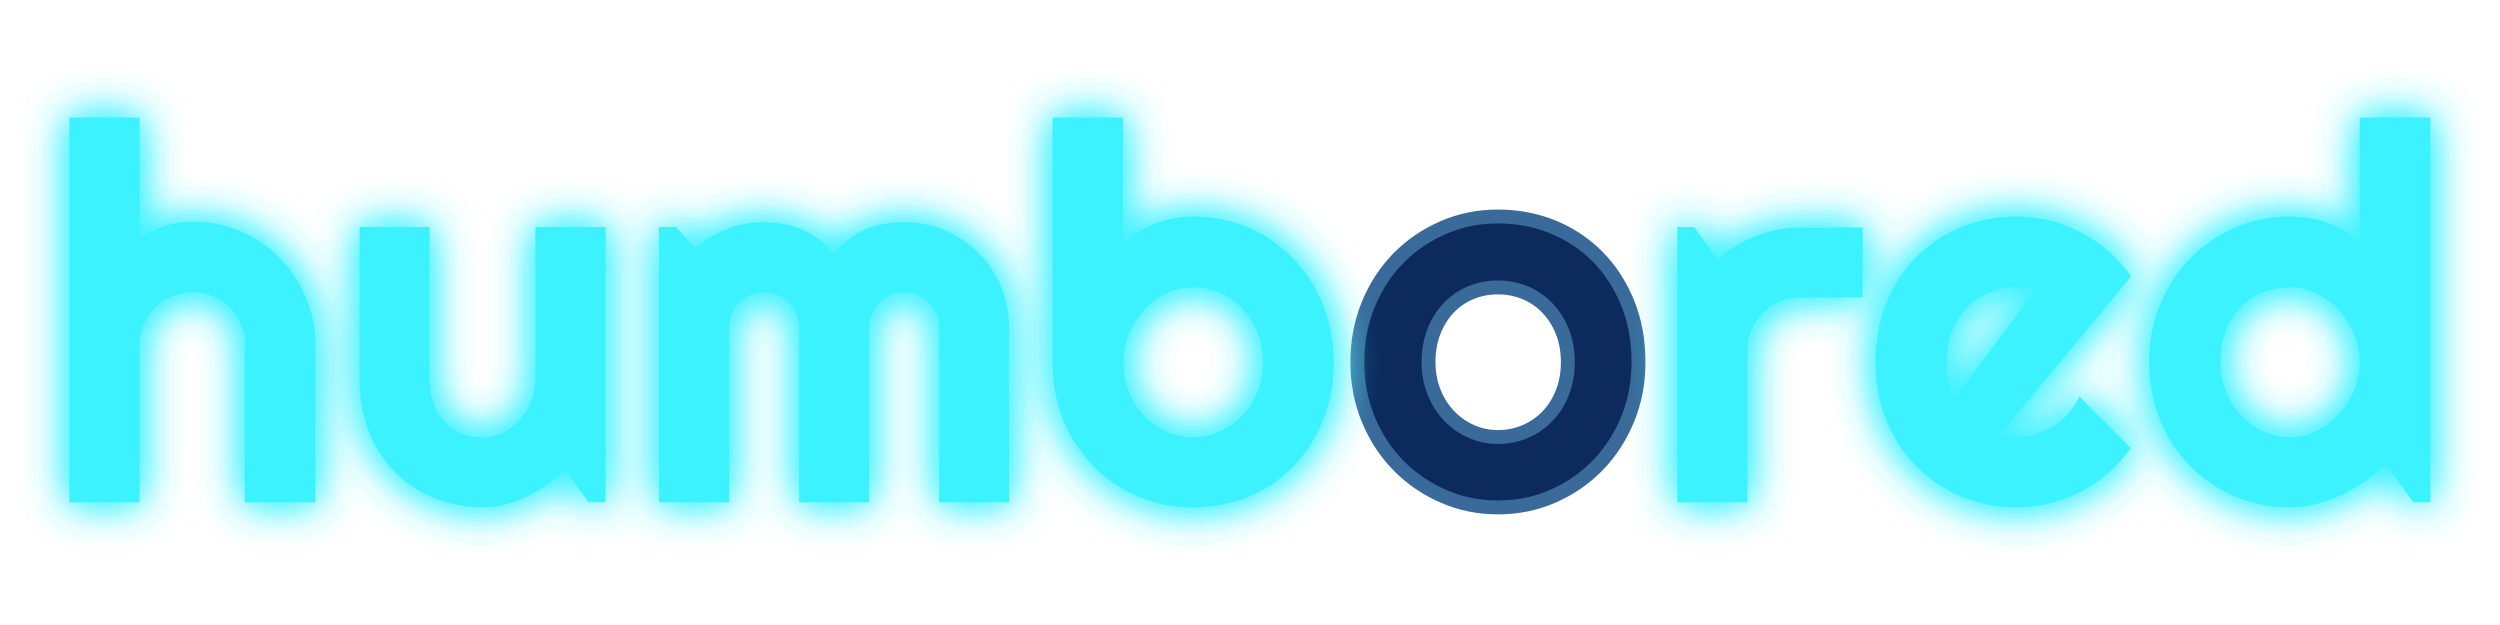
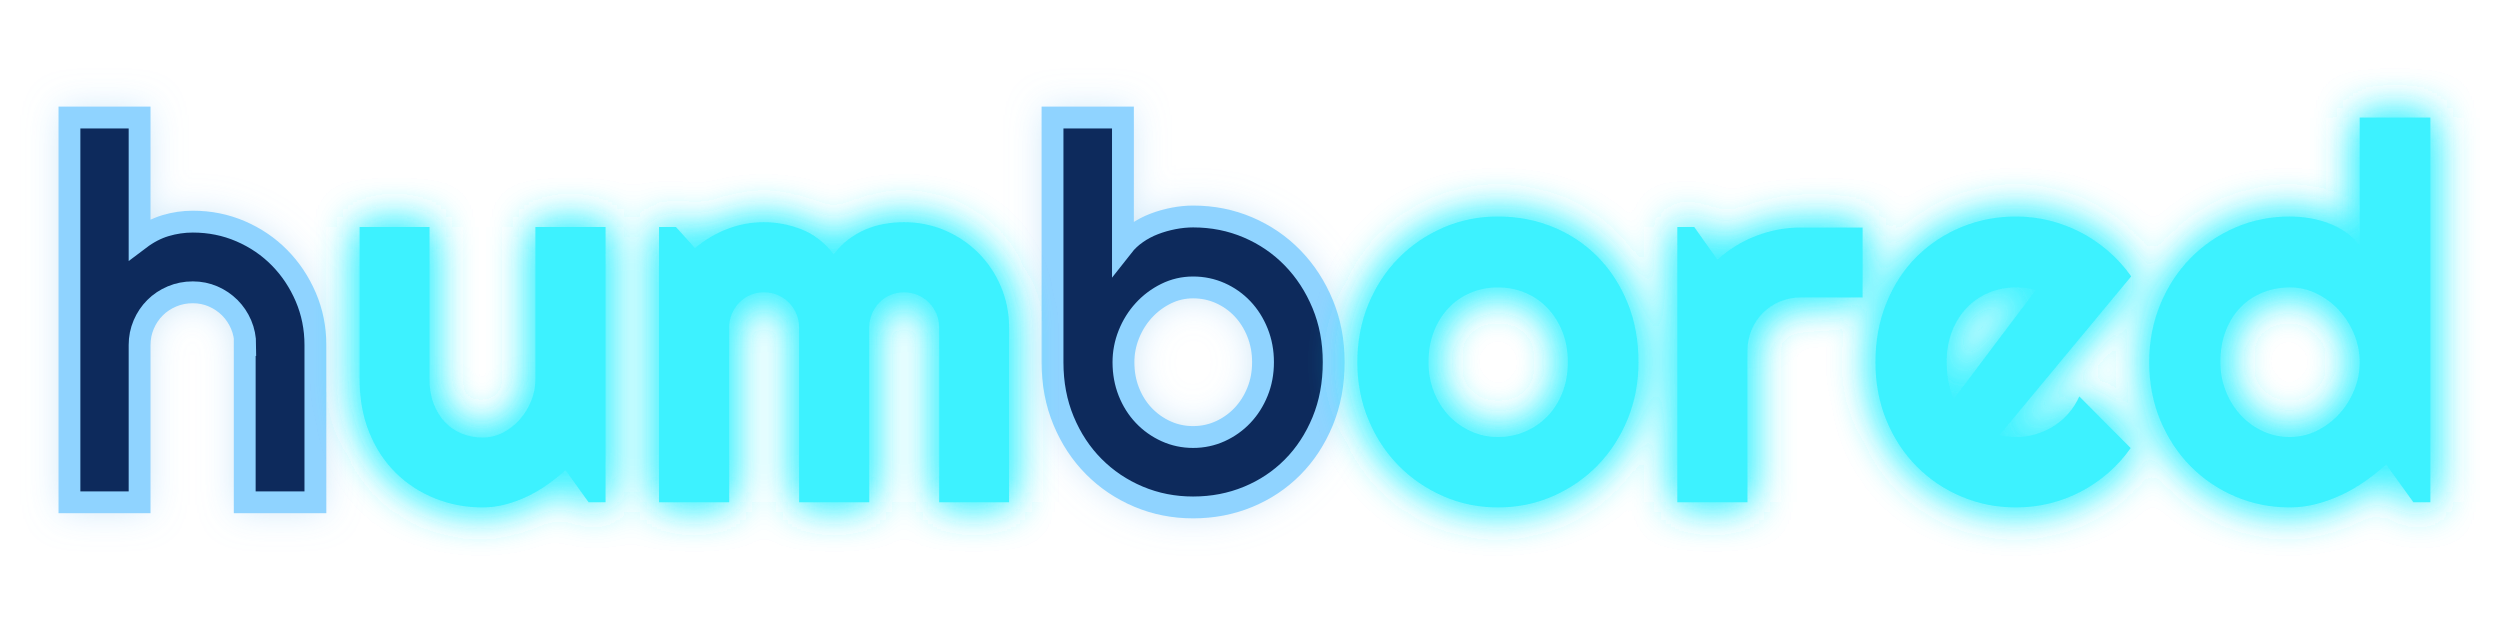
<svg xmlns="http://www.w3.org/2000/svg" viewBox="0 0 360 90" width="360" height="90" role="img" aria-label="humbored">
  <defs>
    <filter id="glow" x="-25%" y="-25%" width="150%" height="150%">
      <feGaussianBlur stdDeviation="3" result="b" />
      <feMerge>
        <feMergeNode in="b" />
        <feMergeNode in="b" />
        <feMergeNode in="SourceGraphic" />
      </feMerge>
    </filter>
+     <filter id="glass" x="-25%" y="-25%" width="150%" height="150%">
+       <feGaussianBlur stdDeviation="2.5" result="b" />
+       <feComponentTransfer in="b" result="s">
+         <feFuncA type="linear" slope=".35" />
+       </feComponentTransfer>
+       <feMerge>
+         <feMergeNode in="s" />
+         <feMergeNode in="SourceGraphic" />
+       </feMerge>
+     </filter>
  </defs>
-   <g transform="translate(6.15 72.33) scale(0.03701 -0.03701)" fill="#0d2a5c" stroke="#3a6a9a" stroke-width="54.04">
-     <path transform="translate(5070 0)" d="M1139 545Q1139 425 1096 321.5Q1053 218 979 142.5Q905 67 805.5 23.5Q706 -20 592 -20Q479 -20 379.5 23.5Q280 67 205.5 142.5Q131 218 88 321.5Q45 425 45 545Q45 667 88 771Q131 875 205.5 950.5Q280 1026 379.5 1069Q479 1112 592 1112Q706 1112 805.5 1071.5Q905 1031 979 956.5Q1053 882 1096 777.5Q1139 673 1139 545ZM864 545Q864 611 842.5 664.5Q821 718 784 756.5Q747 795 697.5 815.5Q648 836 592 836Q536 836 486.5 815.5Q437 795 400.5 756.5Q364 718 343 664.5Q322 611 322 545Q322 483 343 430Q364 377 400.5 338Q437 299 486.5 276.5Q536 254 592 254Q648 254 697.5 275Q747 296 784 334Q821 372 842.5 426Q864 480 864 545Z" />
+   <g filter="url(#glass)">
+     <g transform="translate(6.15 72.33) scale(0.03701 -0.03701)" fill="#0d2a5c" stroke="#8fd3ff" stroke-width="85">
+       <path transform="translate(0 0)" d="M377 0L104 0L104 1497L377 1497L377 1024Q426 1061 478 1076.5Q530 1092 584 1092Q683 1092 770 1054.5Q857 1017 921.5 951.5Q986 886 1023.5 798.5Q1061 711 1061 612L1061 0L786 0L786 612L788 612Q788 654 772 691.5Q756 729 728 757Q700 785 663 801Q626 817 584 817Q541 817 503 801Q465 785 437 757Q409 729 393 691.5Q377 654 377 612Z" />
+       <path transform="translate(3847 0)" d="M1176 545Q1176 419 1133 315Q1090 211 1016 136.5Q942 62 842.5 21Q743 -20 629 -20Q516 -20 416.5 22Q317 64 242.5 139Q168 214 125 317.5Q82 421 82 545L82 1497L356 1497L356 997Q378 1025 409.5 1047Q441 1069 477.5 1083Q514 1097 553 1104.5Q592 1112 629 1112Q743 1112 842.5 1069.5Q942 1027 1016 951Q1090 875 1133 771.5Q1176 668 1176 545ZM901 545Q901 607 879.5 660.5Q858 714 821 753Q784 792 734.5 814Q685 836 629 836Q573 836 523.5 811.5Q474 787 437 746.5Q400 706 379 653.5Q358 601 358 545Q358 483 379 430Q400 377 437 338Q474 299 523.5 276.5Q573 254 629 254Q685 254 734.5 276.5Q784 299 821 338Q858 377 879.5 430Q901 483 901 545Z" />
+     </g>
  </g>
  <g filter="url(#glow)">
    <g transform="translate(6.15 72.33) scale(0.03701 -0.03701)" fill="#3ef2ff">
-       <path transform="translate(0 0)" d="M377 0L104 0L104 1497L377 1497L377 1024Q426 1061 478 1076.5Q530 1092 584 1092Q683 1092 770 1054.5Q857 1017 921.5 951.5Q986 886 1023.5 798.5Q1061 711 1061 612L1061 0L786 0L786 612L788 612Q788 654 772 691.5Q756 729 728 757Q700 785 663 801Q626 817 584 817Q541 817 503 801Q465 785 437 757Q409 729 393 691.5Q377 654 377 612Z" />
      <path transform="translate(1143 0)" d="M891 125Q858 95 820.5 68.5Q783 42 742 22.5Q701 3 657.5 -8.5Q614 -20 569 -20Q470 -20 383 15Q296 50 230.5 114.5Q165 179 127.5 271.5Q90 364 90 479L90 1071L362 1071L362 479Q362 425 378.5 382.5Q395 340 423 311Q451 282 488.5 267Q526 252 569 252Q611 252 648.5 271.5Q686 291 714 323Q742 355 758 395.5Q774 436 774 479L774 1071L1047 1071L1047 0L981 0Z" />
      <path transform="translate(2294 0)" d="M1466 0L1194 0L1194 680Q1194 708 1183.5 733Q1173 758 1154 777Q1135 796 1110 806.5Q1085 817 1057 817Q1029 817 1004.5 806.5Q980 796 961.5 777Q943 758 932.5 733Q922 708 922 680L922 0L649 0L649 680Q649 708 638.5 733Q628 758 609 777Q590 796 565 806.5Q540 817 512 817Q484 817 459.5 806.5Q435 796 416.5 777Q398 758 387.5 733Q377 708 377 680L377 0L104 0L104 1071L170 1071L244 989Q301 1037 369.5 1063.5Q438 1090 512 1090Q587 1090 658.5 1062Q730 1034 784 965Q809 999 841 1023Q873 1047 908.5 1062Q944 1077 982 1083.5Q1020 1090 1057 1090Q1142 1090 1216.5 1058Q1291 1026 1346.5 970.5Q1402 915 1434 840Q1466 765 1466 680Z" />
-       <path transform="translate(3847 0)" d="M1176 545Q1176 419 1133 315Q1090 211 1016 136.5Q942 62 842.5 21Q743 -20 629 -20Q516 -20 416.5 22Q317 64 242.5 139Q168 214 125 317.5Q82 421 82 545L82 1497L356 1497L356 997Q378 1025 409.5 1047Q441 1069 477.5 1083Q514 1097 553 1104.5Q592 1112 629 1112Q743 1112 842.5 1069.5Q942 1027 1016 951Q1090 875 1133 771.5Q1176 668 1176 545ZM901 545Q901 607 879.5 660.5Q858 714 821 753Q784 792 734.5 814Q685 836 629 836Q573 836 523.5 811.5Q474 787 437 746.5Q400 706 379 653.5Q358 601 358 545Q358 483 379 430Q400 377 437 338Q474 299 523.5 276.5Q573 254 629 254Q685 254 734.5 276.5Q784 299 821 338Q858 377 879.5 430Q901 483 901 545Z" />
+       <path transform="translate(5070 0)" d="M1139 545Q1139 425 1096 321.5Q1053 218 979 142.5Q905 67 805.5 23.5Q706 -20 592 -20Q479 -20 379.5 23.5Q280 67 205.5 142.5Q131 218 88 321.5Q45 425 45 545Q45 667 88 771Q131 875 205.5 950.5Q280 1026 379.5 1069Q479 1112 592 1112Q706 1112 805.5 1071.5Q905 1031 979 956.5Q1053 882 1096 777.5Q1139 673 1139 545ZM864 545Q864 611 842.5 664.5Q821 718 784 756.5Q747 795 697.5 815.5Q648 836 592 836Q536 836 486.5 815.5Q437 795 400.5 756.5Q364 718 343 664.5Q322 611 322 545Q322 483 343 430Q364 377 400.5 338Q437 299 486.5 276.5Q536 254 592 254Q648 254 697.5 275Q747 296 784 334Q821 372 842.5 426Q864 480 864 545Z" />
      <path transform="translate(6256 0)" d="M377 0L104 0L104 1071L170 1071L260 944Q326 1004 410 1036.5Q494 1069 584 1069L825 1069L825 797L584 797Q541 797 503 781Q465 765 437 737Q409 709 393 671Q377 633 377 590Z" />
      <path transform="translate(7084 0)" d="M530 262Q546 257 562 255.5Q578 254 594 254Q634 254 671 265Q708 276 740.5 296.5Q773 317 798.5 346.5Q824 376 840 412L1040 211Q1002 157 952.5 114Q903 71 845.5 41Q788 11 724.5 -4.5Q661 -20 594 -20Q481 -20 381.5 22Q282 64 207.5 139Q133 214 90 317.5Q47 421 47 545Q47 672 90 777Q133 882 207.5 956Q282 1030 381.5 1071Q481 1112 594 1112Q661 1112 725 1096Q789 1080 846.5 1050Q904 1020 954 976.5Q1004 933 1042 879ZM670 825Q651 832 632.5 834Q614 836 594 836Q538 836 488.5 815.5Q439 795 402.5 757Q366 719 345 665.5Q324 612 324 545Q324 530 325.5 511Q327 492 330.5 472.5Q334 453 339 435Q344 417 352 403Z" />
      <path transform="translate(8151 0)" d="M1139 0L1073 0L967 147Q928 112 884.5 81.5Q841 51 793 28.5Q745 6 694.5 -7Q644 -20 592 -20Q479 -20 379.5 22.5Q280 65 205.5 140.5Q131 216 88 319.5Q45 423 45 545Q45 666 88 770Q131 874 205.5 950Q280 1026 379.5 1069Q479 1112 592 1112Q628 1112 666.5 1106Q705 1100 741.5 1086.5Q778 1073 810 1051Q842 1029 864 997L864 1497L1139 1497ZM864 545Q864 601 842.5 653.5Q821 706 784 746.5Q747 787 697.5 811.5Q648 836 592 836Q536 836 486.5 816Q437 796 400.5 758.5Q364 721 343 667Q322 613 322 545Q322 486 343 433Q364 380 400.5 340Q437 300 486.5 277Q536 254 592 254Q648 254 697.5 278.5Q747 303 784 343.5Q821 384 842.5 436.5Q864 489 864 545Z" />
    </g>
  </g>
</svg>
